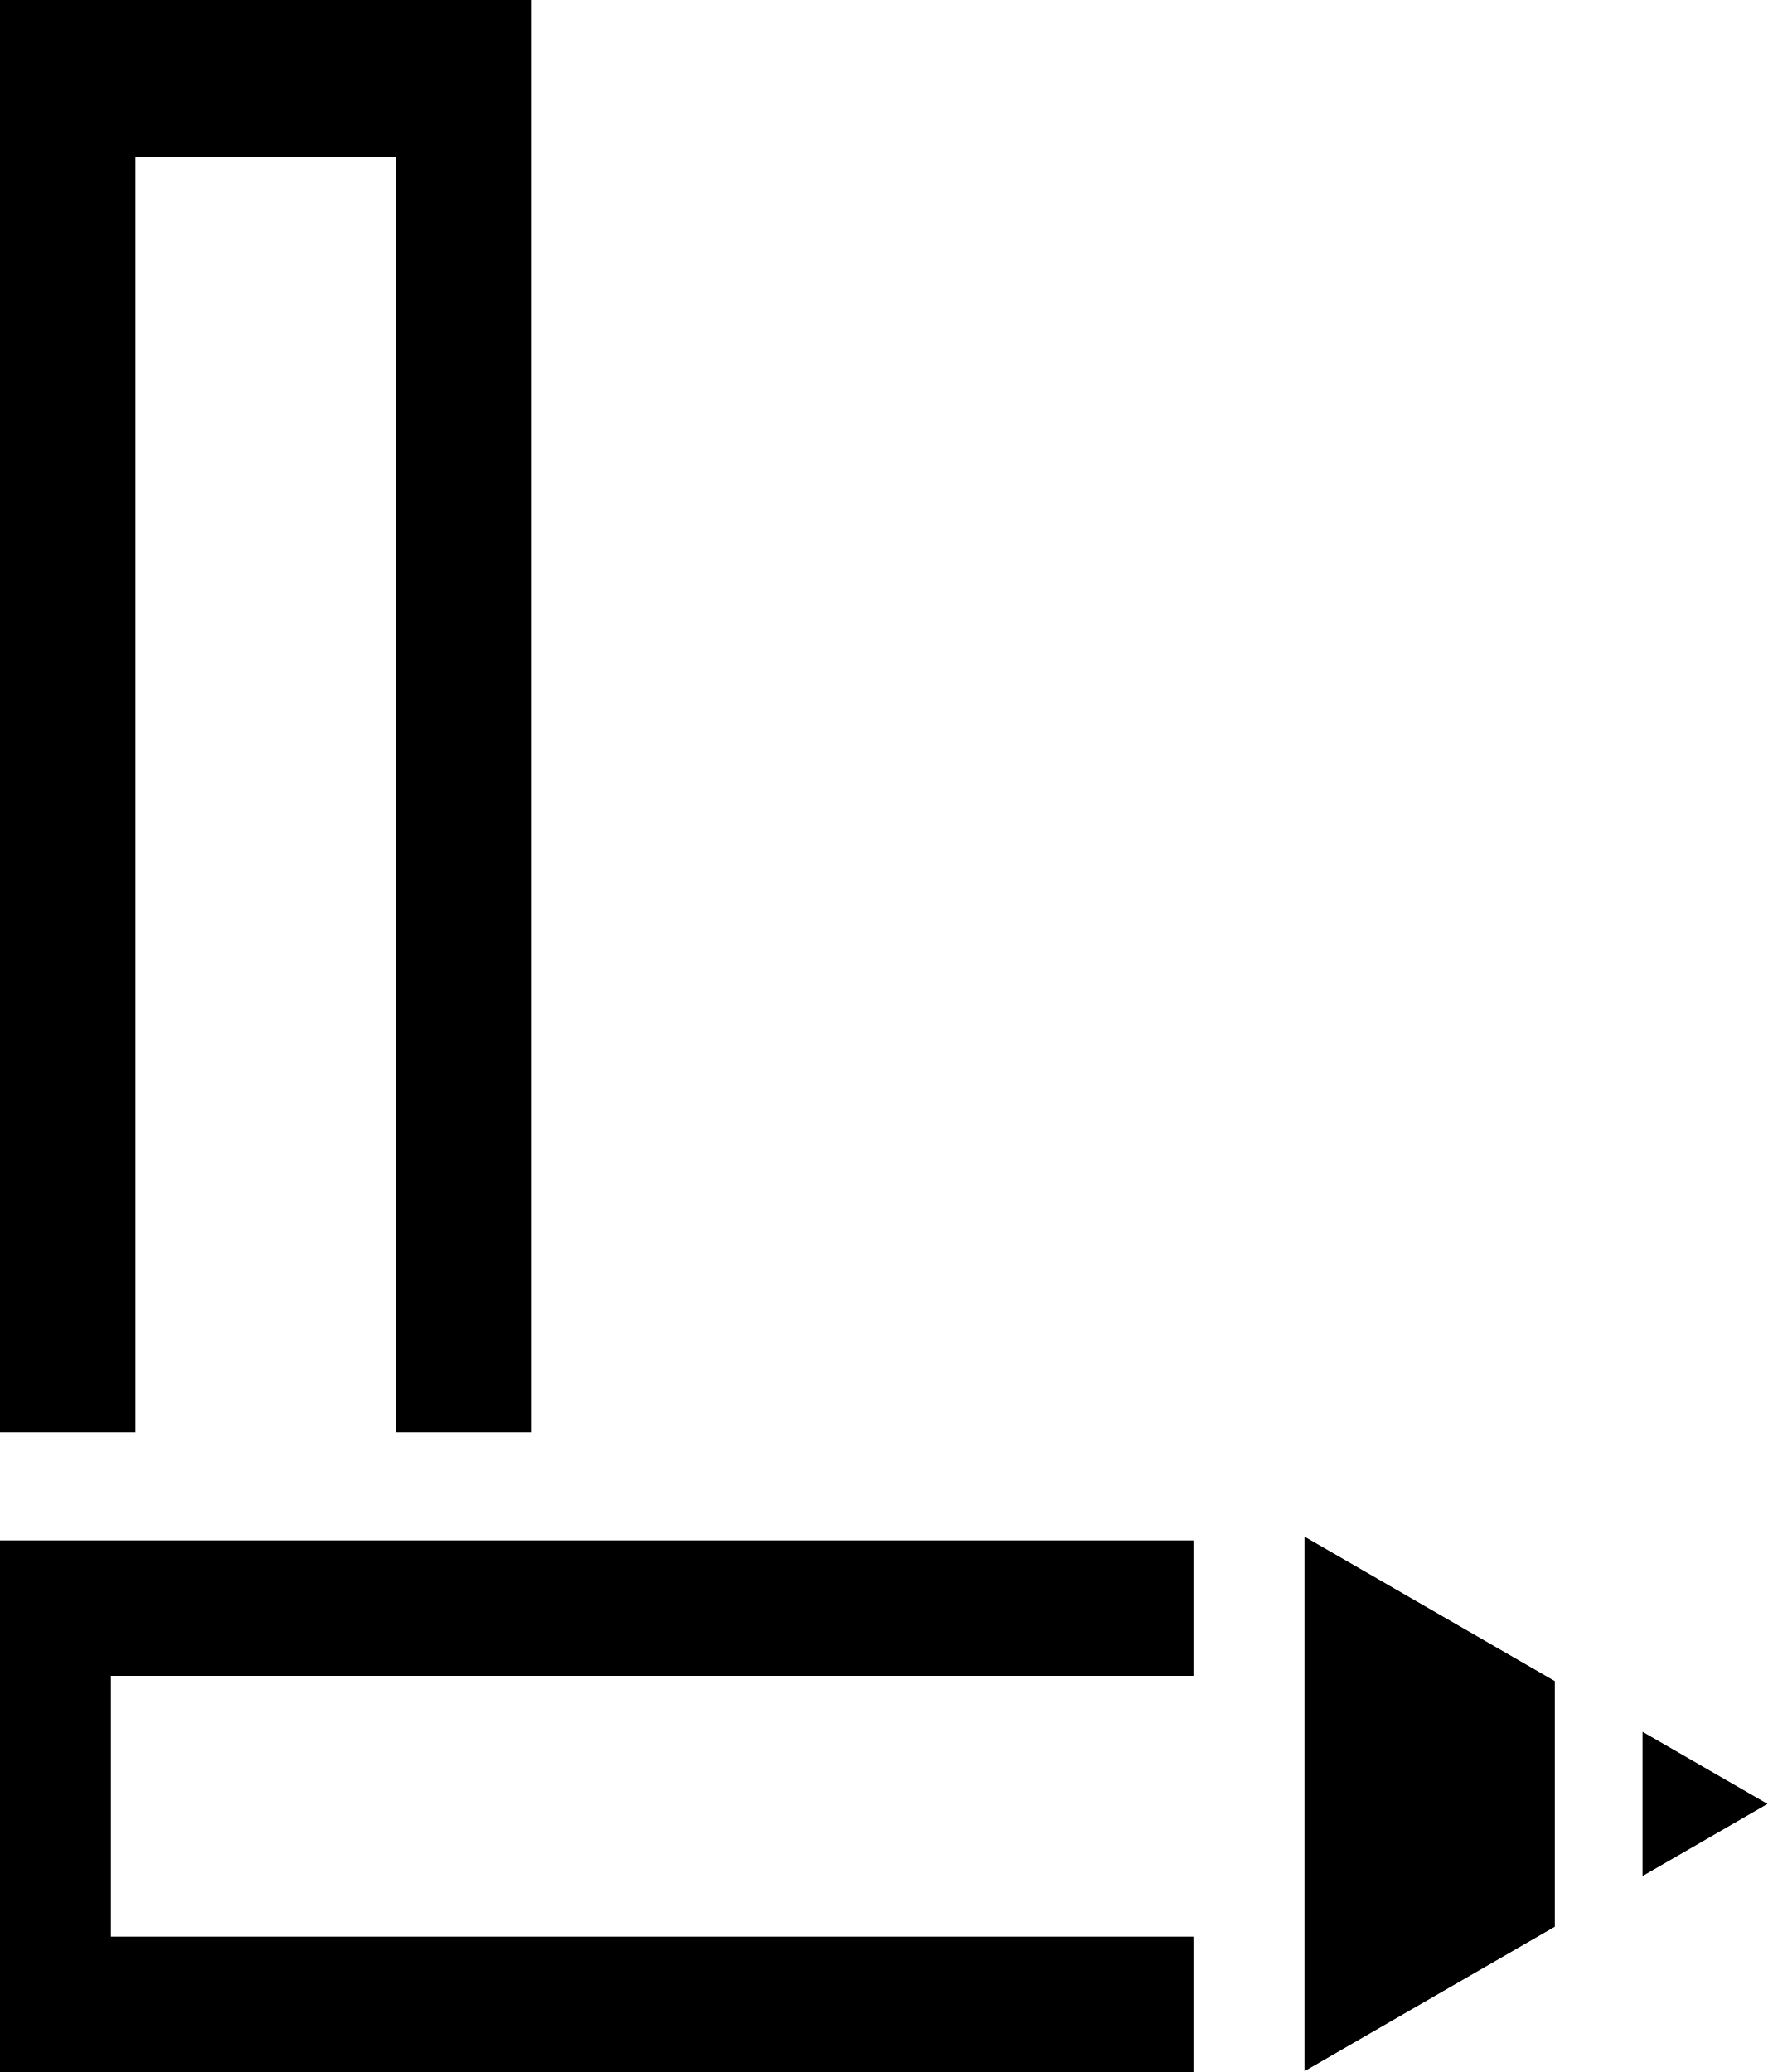
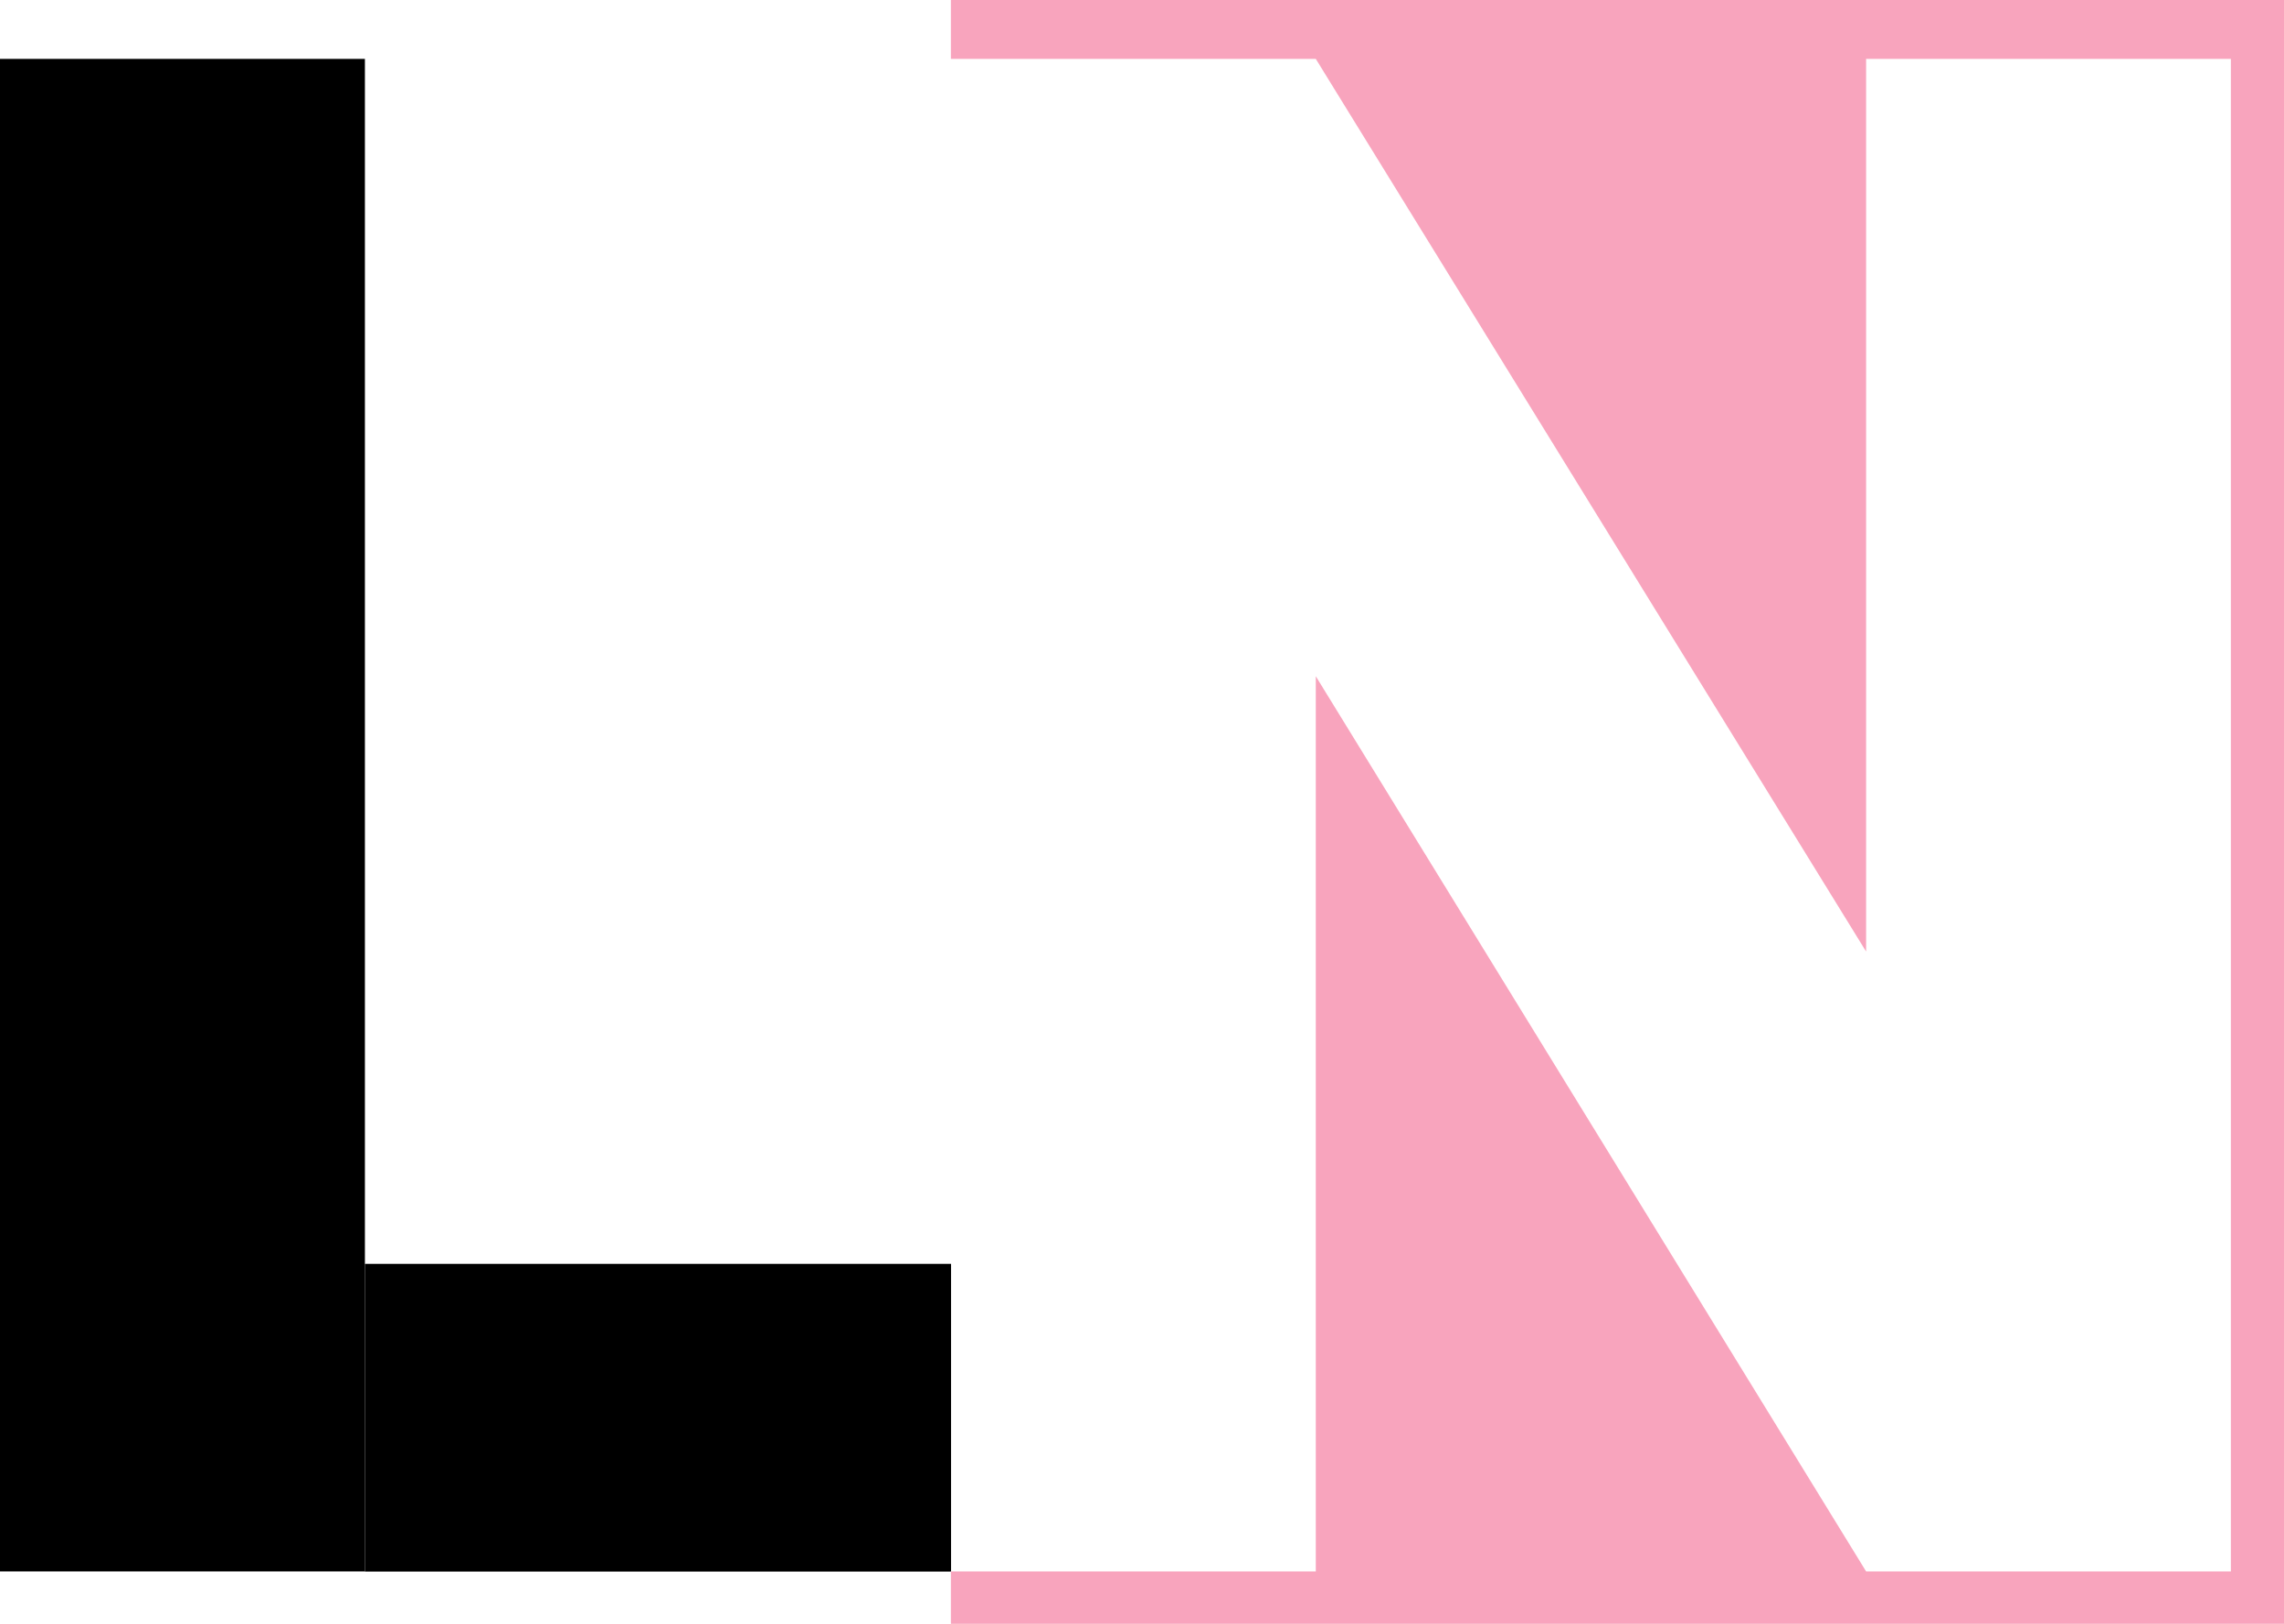
- <svg xmlns="http://www.w3.org/2000/svg" id="Layer_2" viewBox="0 0 281.09 329.55">
+ <svg xmlns="http://www.w3.org/2000/svg" id="Layer_2" viewBox="0 0 154.35 109.76">
+   <defs>
+     <style>.cls-1{fill:#f8a4bd;}</style>
+   </defs>
  <g id="Layer_1-2">
-     <polygon points="261.22 298.38 281.09 286.91 261.22 275.44 261.22 298.38" />
-     <polygon points="247.27 267.38 207.46 244.4 207.46 329.42 247.27 306.44 247.27 267.38" />
-     <polygon points="0 0 0 227.82 21.53 227.82 21.53 25.03 63.01 25.03 63.01 227.82 84.54 227.82 84.54 0 0 0" />
-     <polygon points="17.63 308.02 17.63 266.54 189.8 266.54 189.8 245.01 0 245.01 0 329.55 189.8 329.55 189.8 308.02 17.63 308.02" />
+     <rect y="3.98" width="24.66" height="102.24" />
+     <rect x="24.66" y="85.43" width="39.61" height="20.8" />
+     <polygon class="cls-1" points="64.26 0 64.26 3.98 88.92 3.98 126.11 64.32 126.11 3.98 150.76 3.98 150.76 106.22 126.11 106.22 88.92 45.71 88.92 106.22 64.26 106.22 64.26 109.76 154.35 109.76 154.35 0 64.26 0" />
  </g>
</svg>
